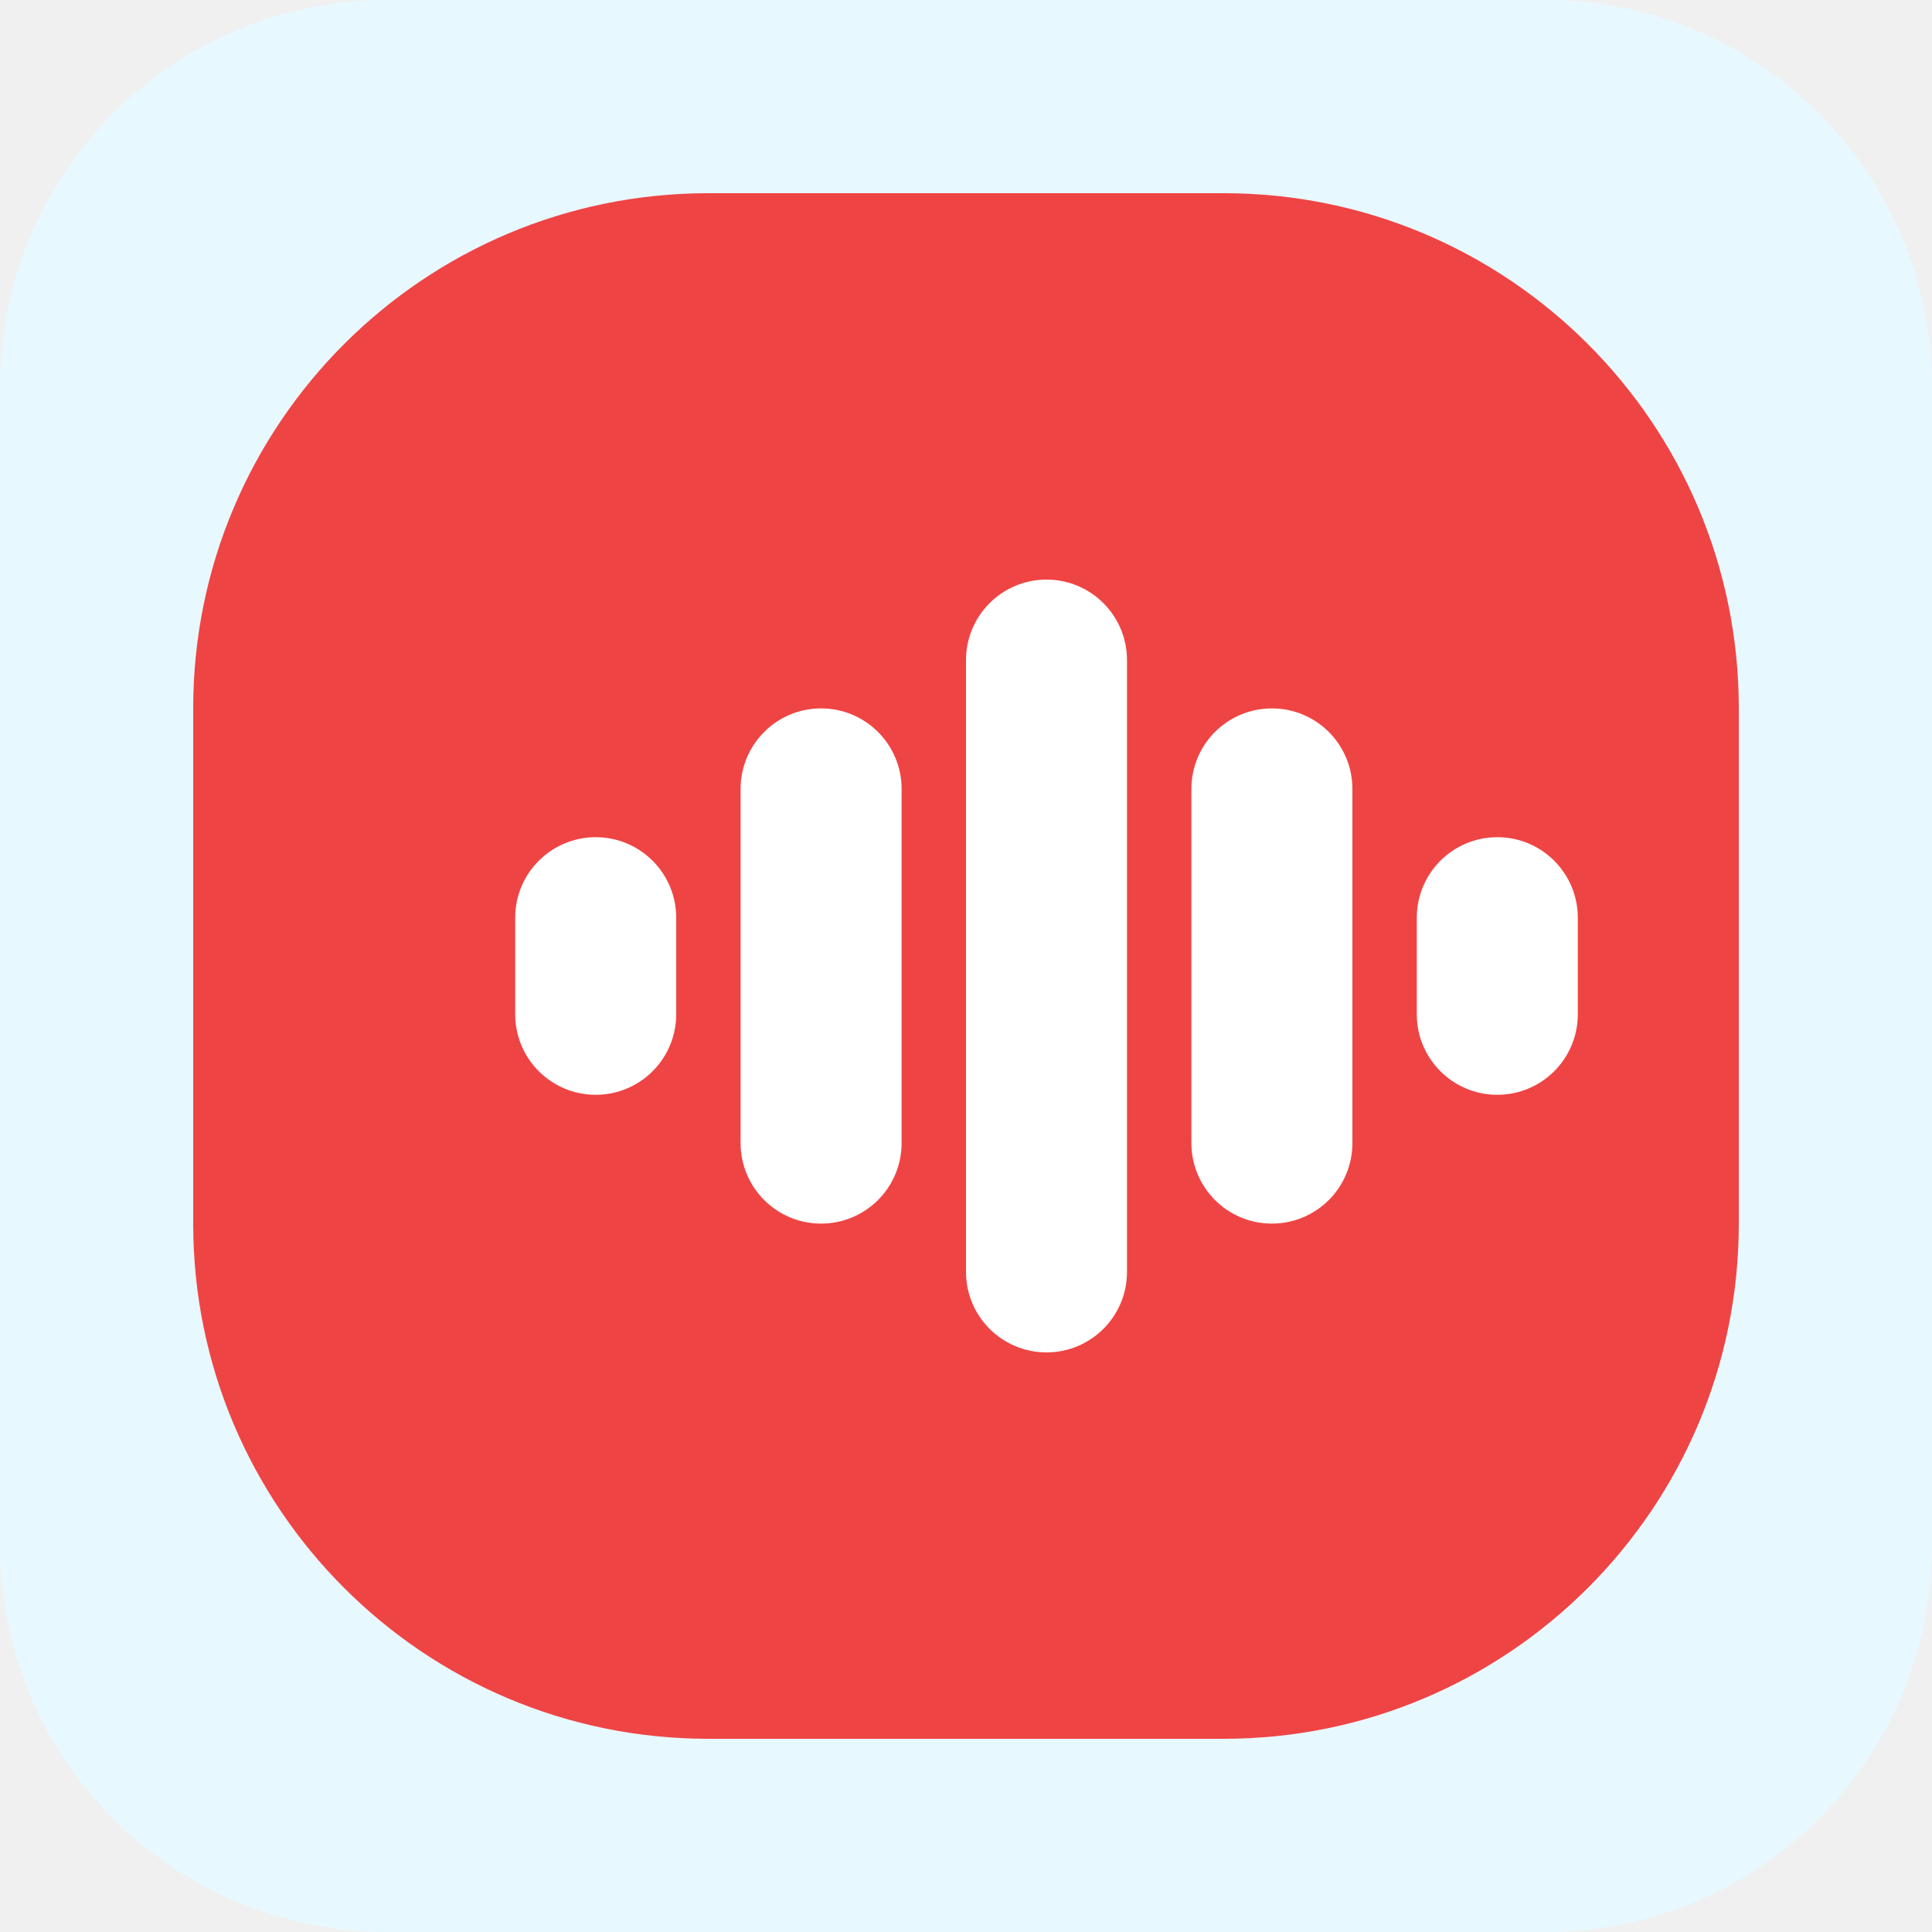
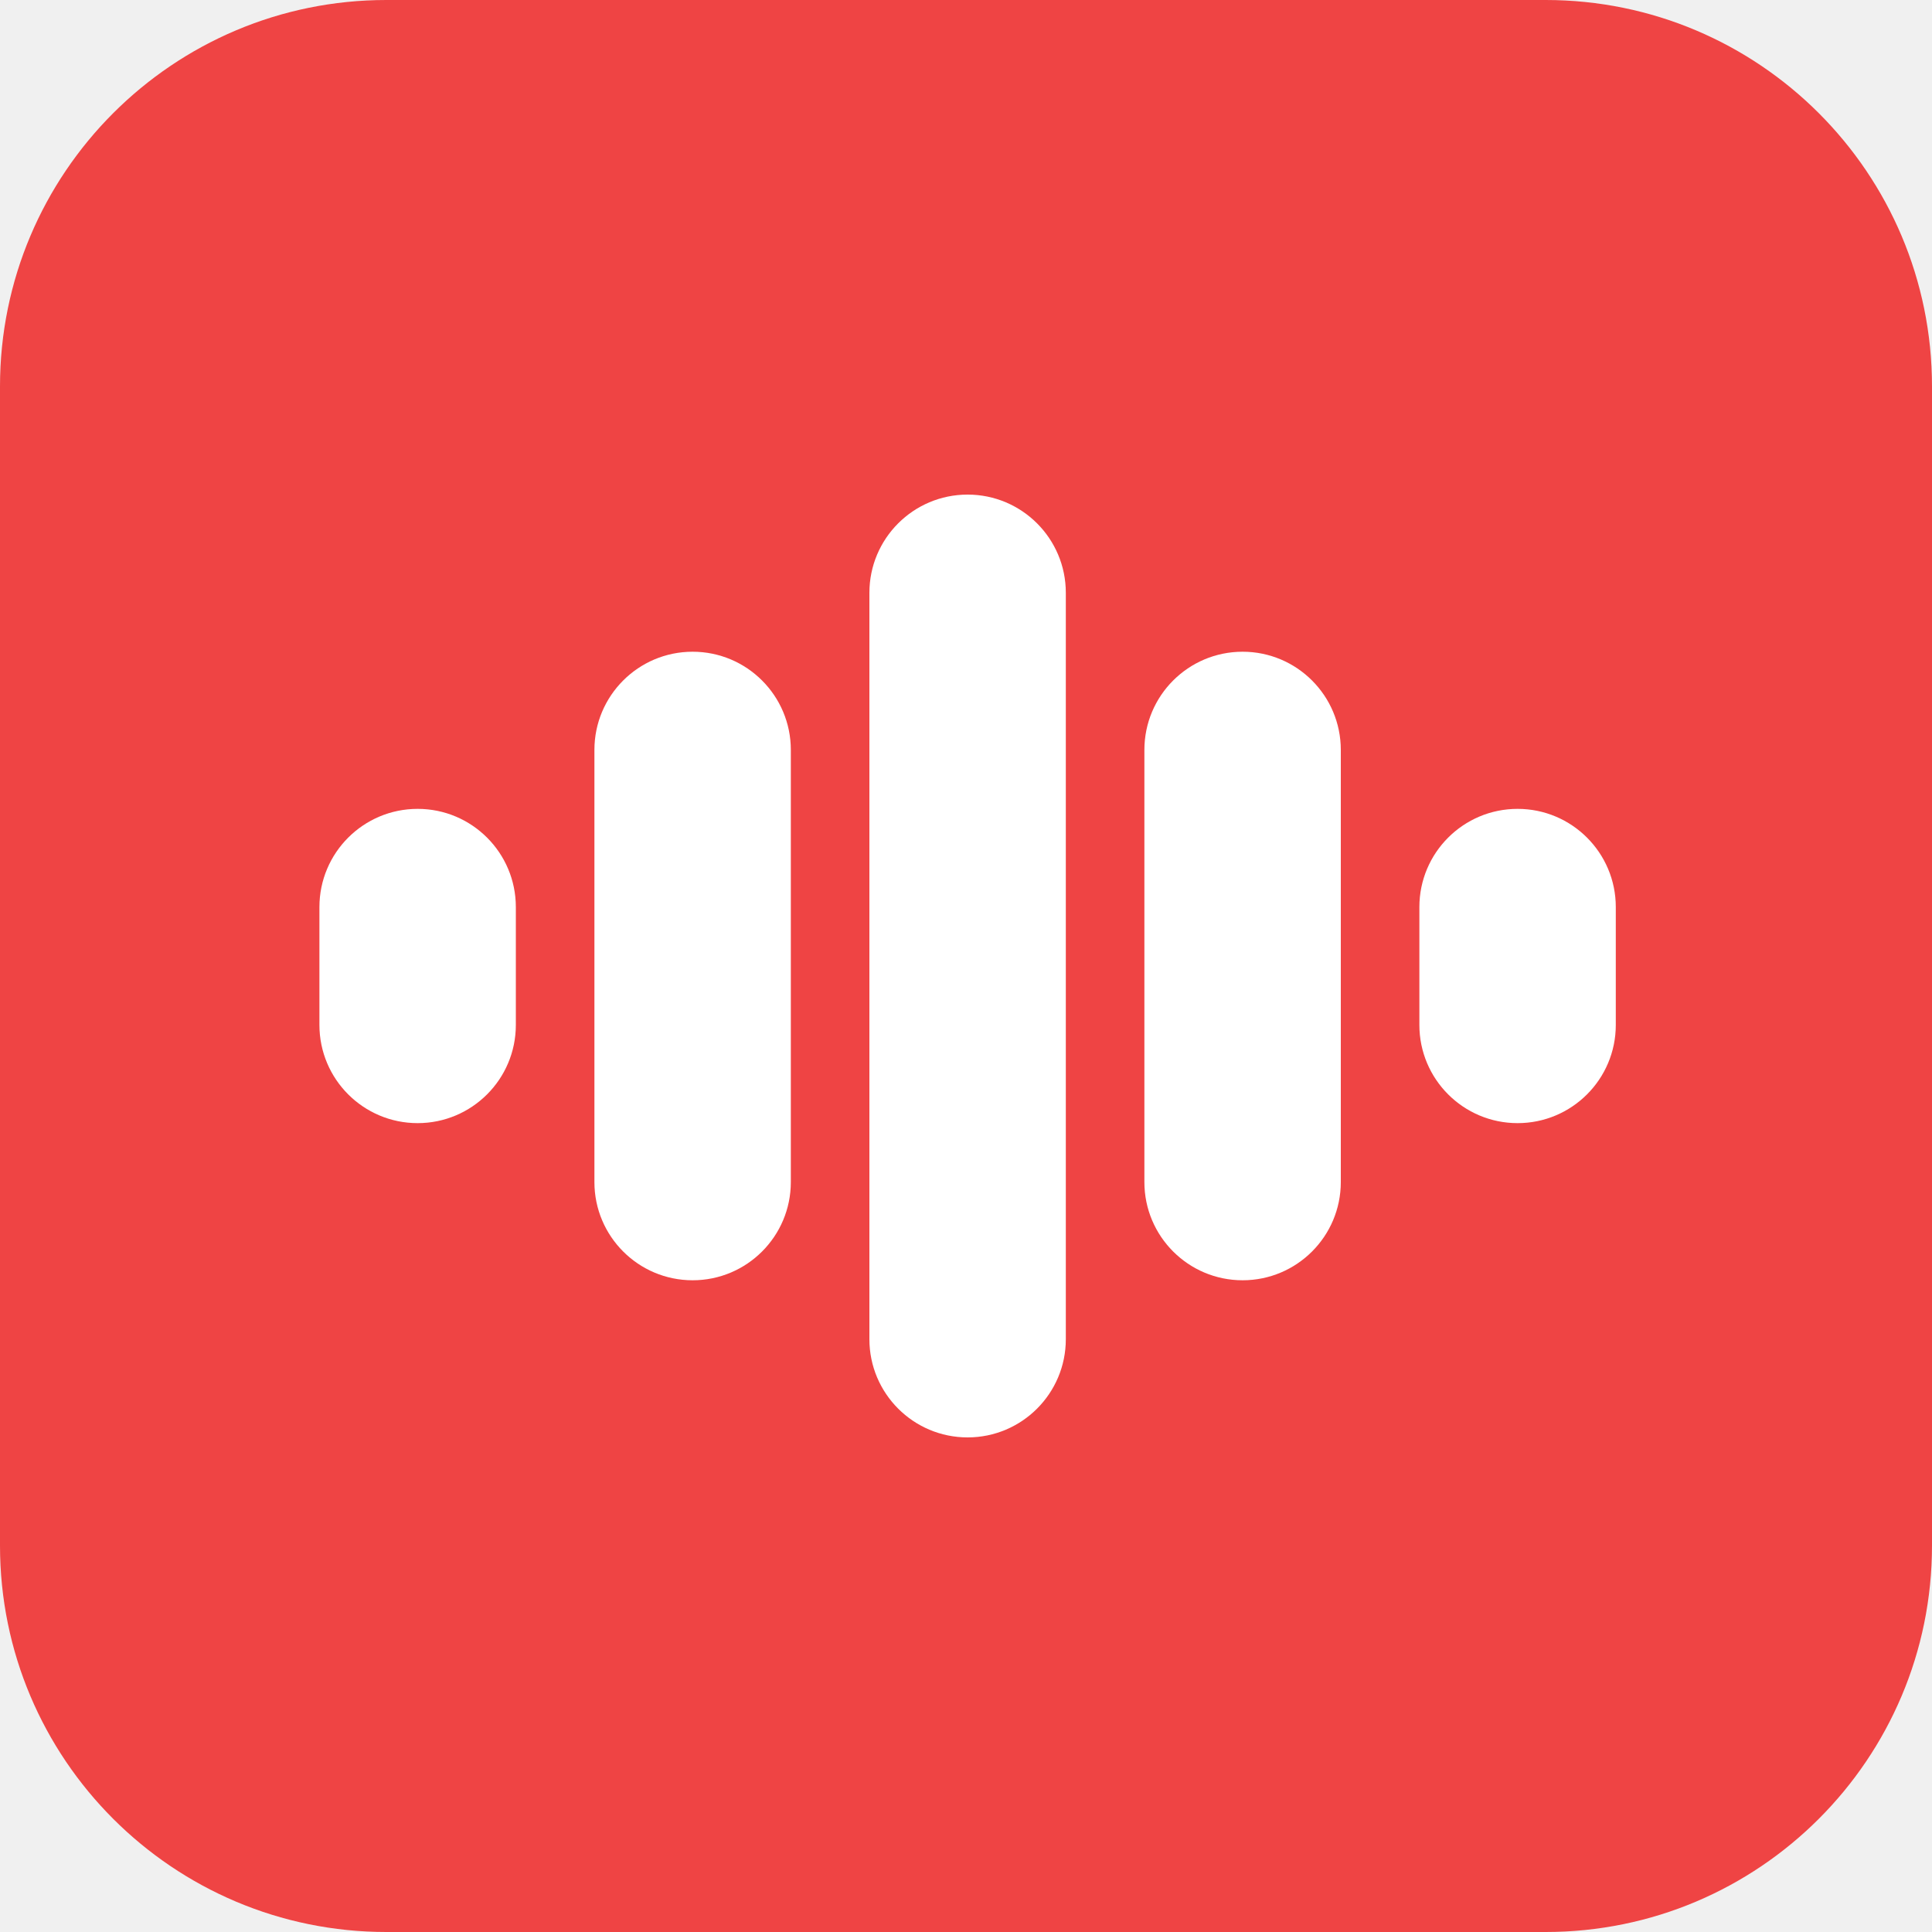
<svg xmlns="http://www.w3.org/2000/svg" height="32" width="32" viewBox="0 0 30 30">
-   <rect width="30" height="30" rx="6" fill="#E7F8FF" />
-   <g transform="translate(3, 3)">
-     <rect width="24" height="24" rx="8" fill="#EF4444" />
-     <g fill="white">
+   <rect width="30" height="30" rx="6" fill="#EF4444" />
+   <g transform="translate(13.5 15) scale(1.22) translate(-15 -15)">
+     <g transform="translate(3, 3)" fill="white">
      <rect x="5" y="10" width="2.5" height="4" rx="1.25" />
      <rect x="8.5" y="8" width="2.5" height="8" rx="1.25" />
      <rect x="12" y="6" width="2.5" height="12" rx="1.25" />
      <rect x="15.5" y="8" width="2.5" height="8" rx="1.25" />
      <rect x="19" y="10" width="2.5" height="4" rx="1.25" />
    </g>
  </g>
</svg>
